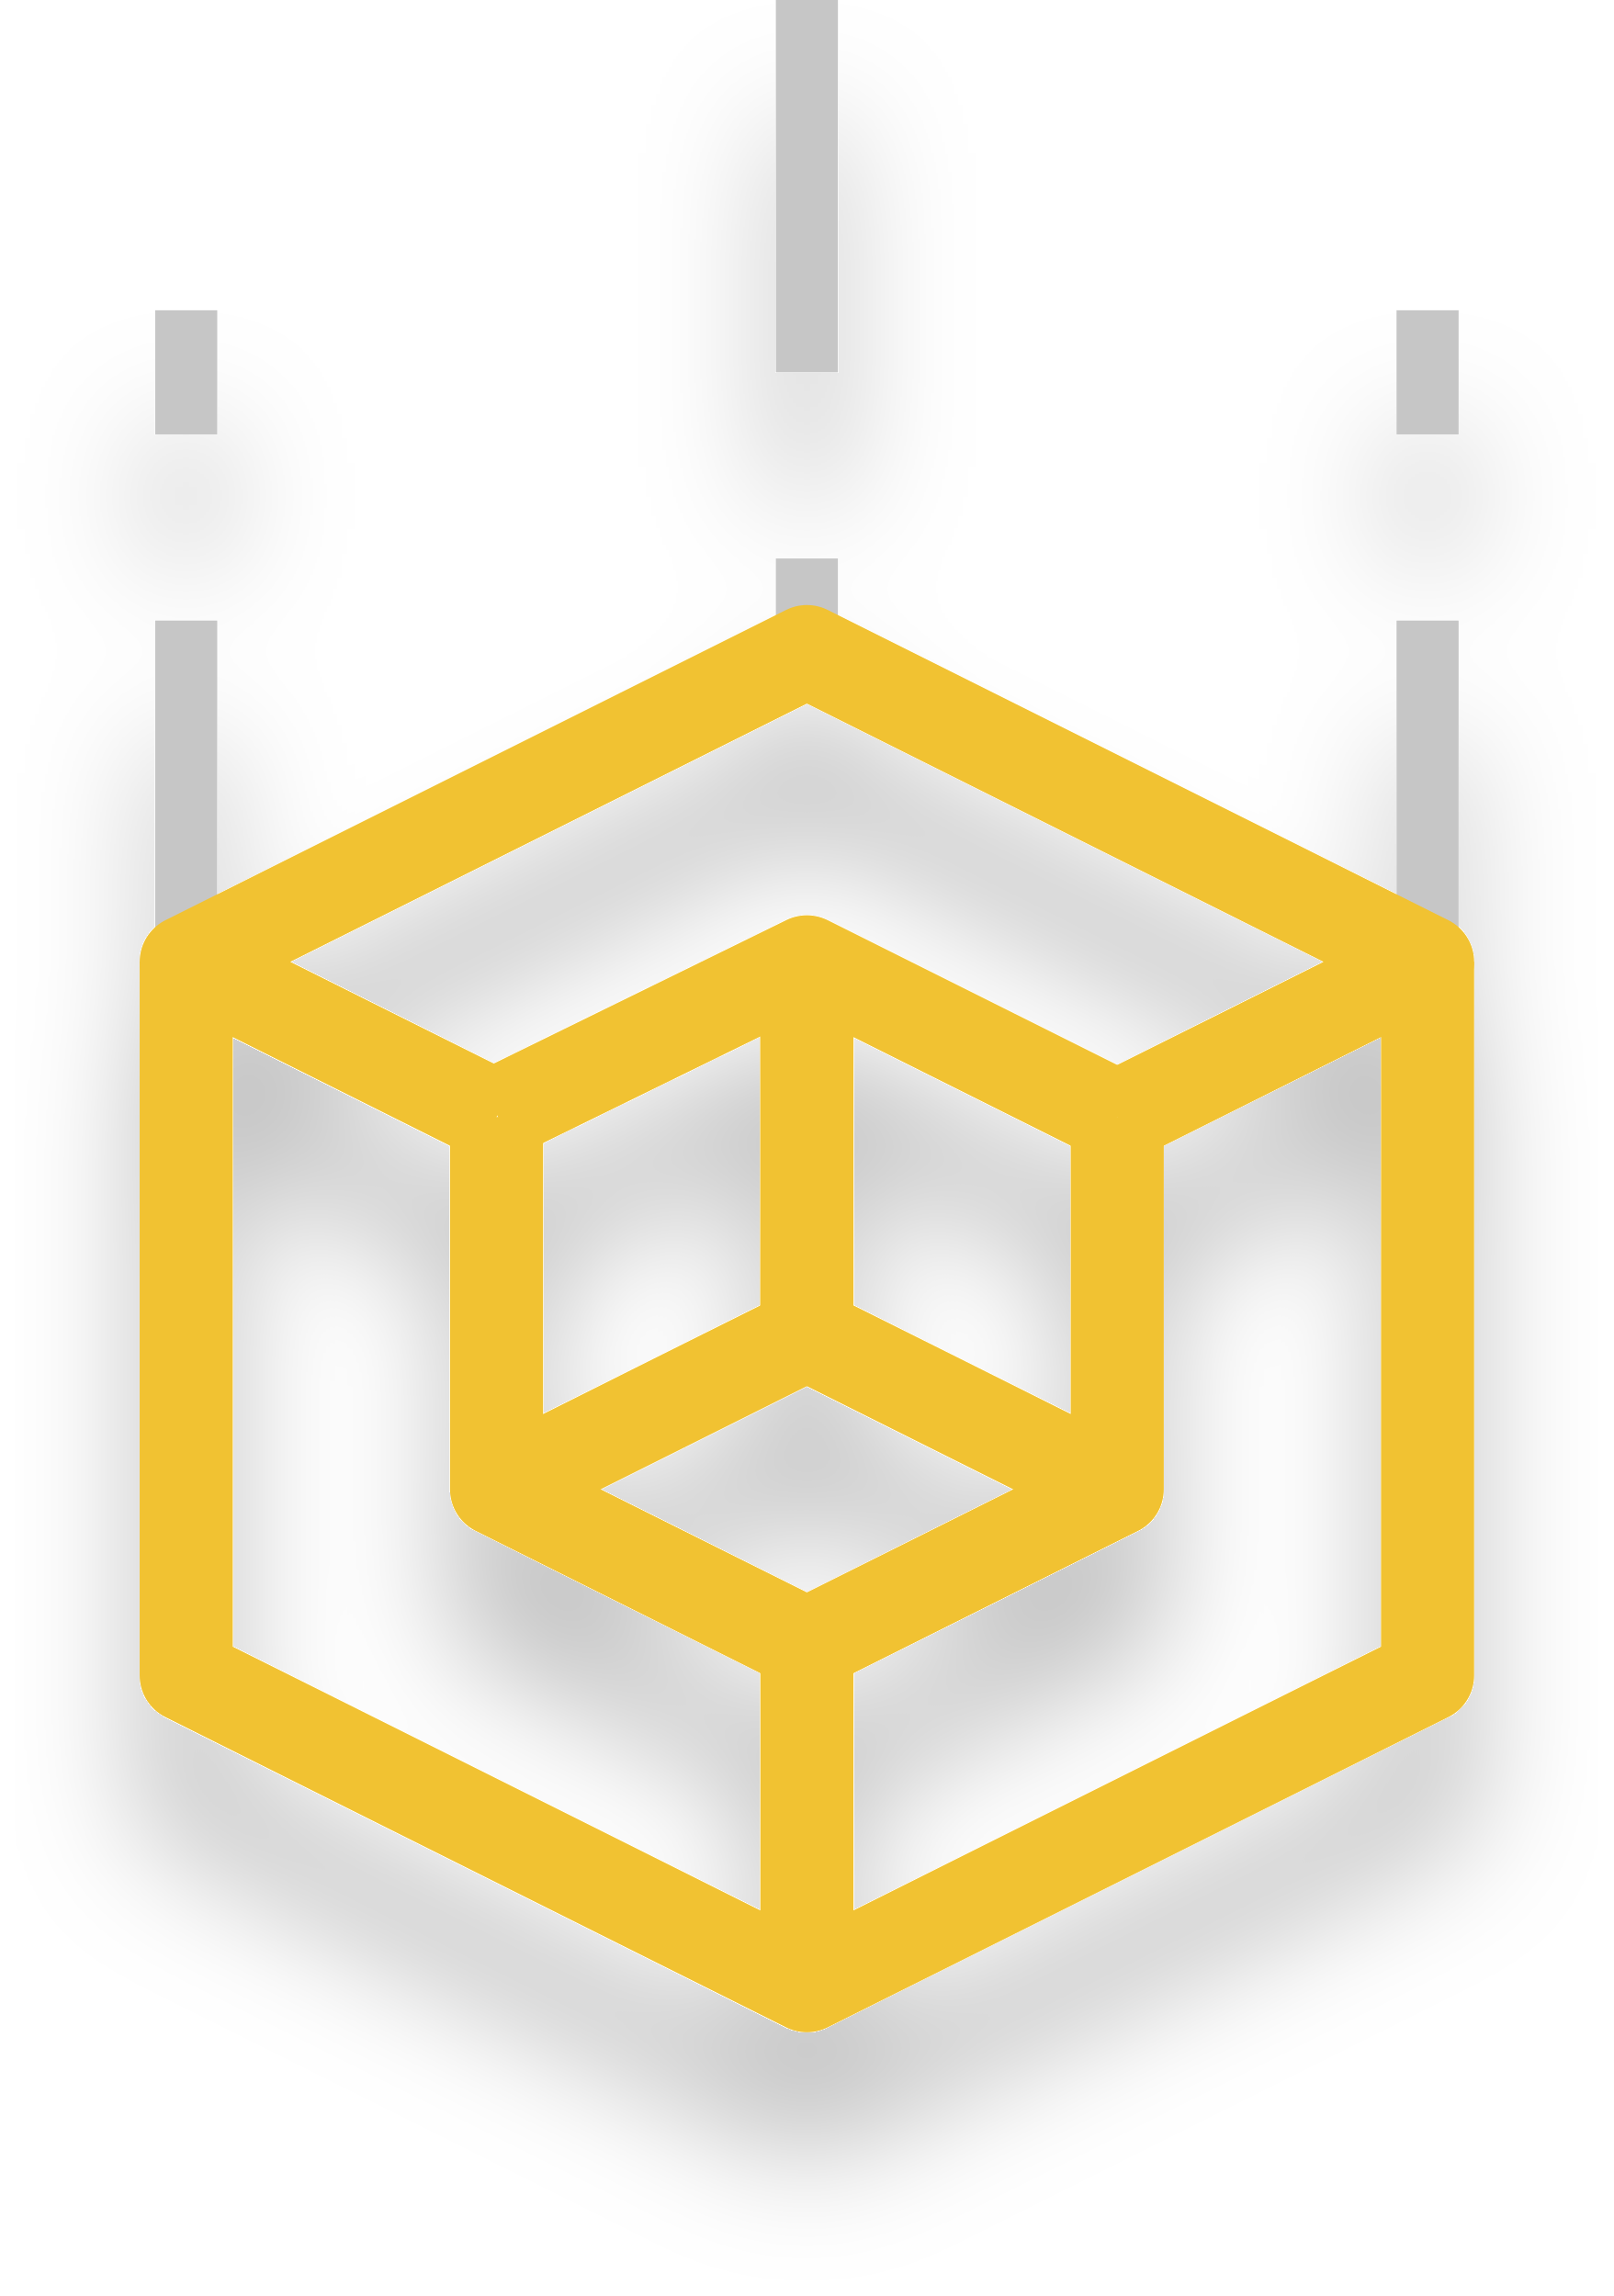
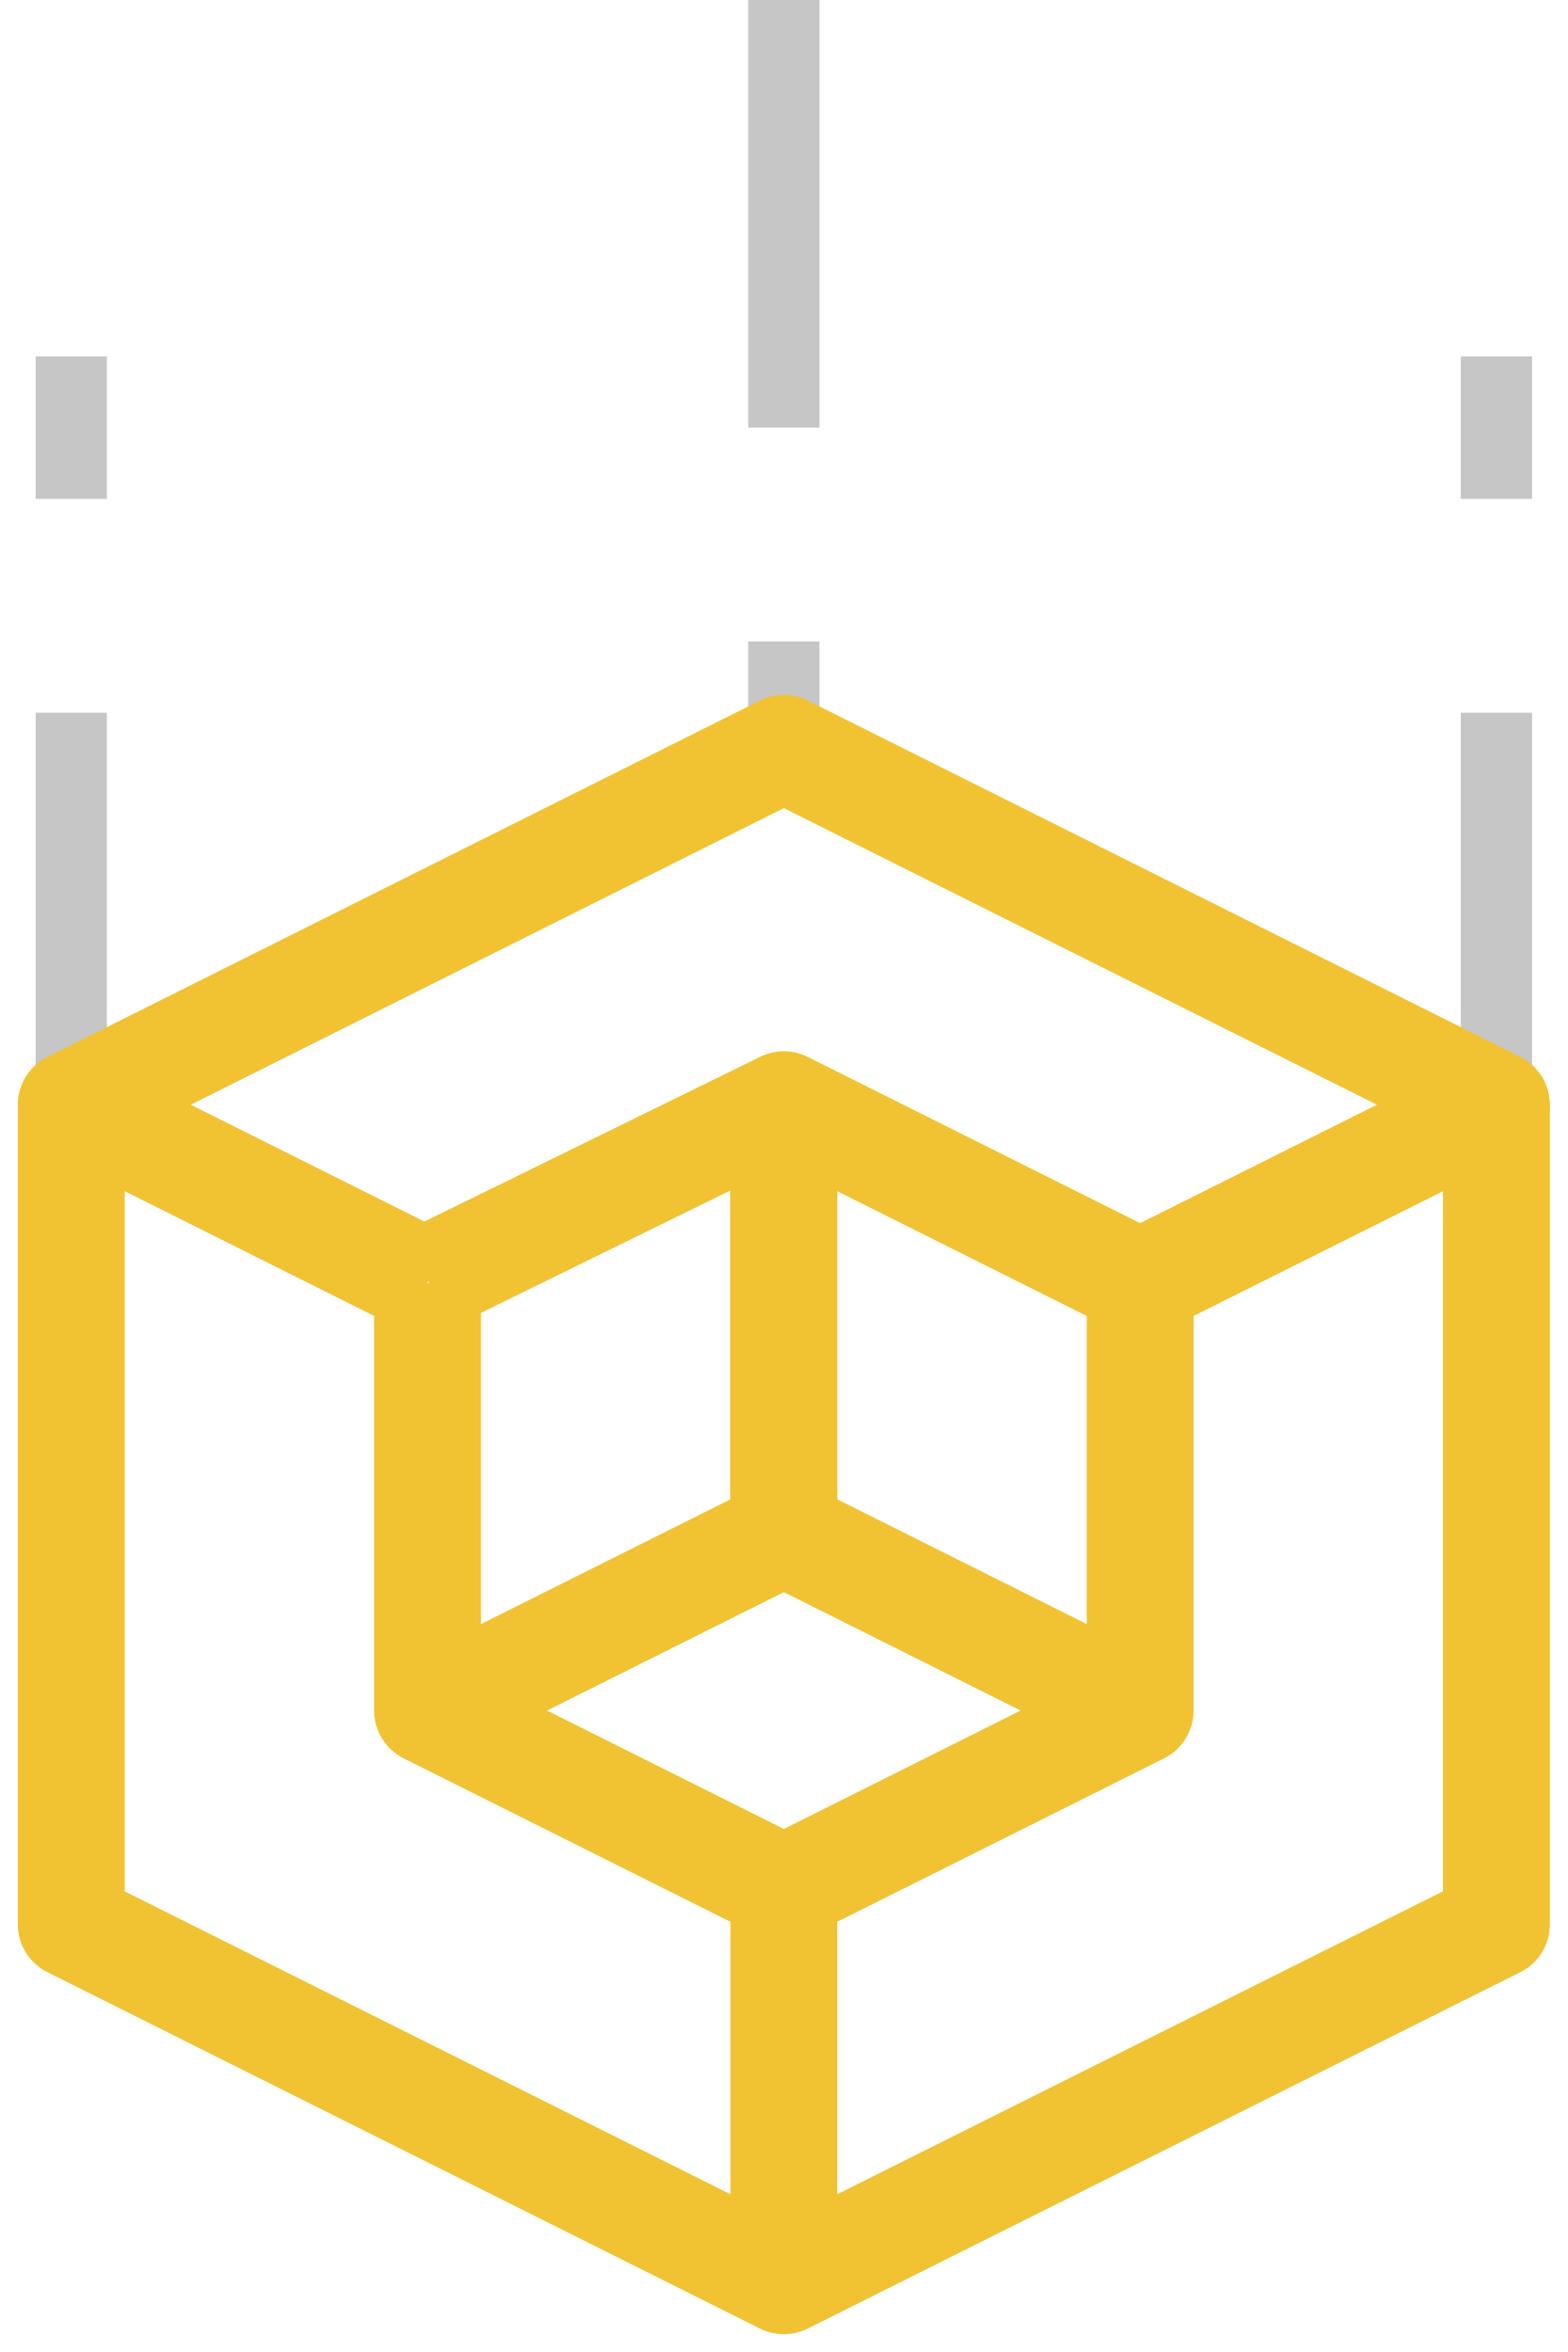
- <svg xmlns="http://www.w3.org/2000/svg" width="52" height="74" viewBox="0 0 52 74" fill="none">
-   <g filter="url(#filter0_d_4474_133)">
-     <path d="M26 0L26 20" stroke="#C6C6C6" stroke-width="2" stroke-dasharray="12 6" />
-     <path d="M6 50L6 10" stroke="#C6C6C6" stroke-width="2" stroke-dasharray="12 6" />
-     <path d="M46 50L46 10" stroke="#C6C6C6" stroke-width="2" stroke-dasharray="12 6" />
-     <path d="M16 36L6 31L26 21L46 31L36 36" stroke="#F1C232" stroke-width="3" stroke-linejoin="round" />
-     <path d="M36 36V48L26 53L16 48V36" stroke="#F1C232" stroke-width="3" stroke-linejoin="round" />
-     <path d="M36 48L26 43V31" stroke="#F1C232" stroke-width="3" stroke-linejoin="round" />
-     <path d="M26 31V43L16 48" stroke="#F1C232" stroke-width="3" stroke-linejoin="round" />
-     <path d="M26 52V64" stroke="#F1C232" stroke-width="3" stroke-linejoin="round" />
-     <path d="M36 36L26 31L16 35.905" stroke="#F1C232" stroke-width="3" stroke-linejoin="round" />
-     <path d="M6 31V54L26 64L46 54V31" stroke="#F1C232" stroke-width="3" stroke-linejoin="round" />
-   </g>
-   <defs>
-     <filter id="filter0_d_4474_133" x="0.5" y="0" width="51" height="73.5" filterUnits="userSpaceOnUse" color-interpolation-filters="sRGB">
-       <feFlood flood-opacity="0" result="BackgroundImageFix" />
-       <feColorMatrix in="SourceAlpha" type="matrix" values="0 0 0 0 0 0 0 0 0 0 0 0 0 0 0 0 0 0 127 0" result="hardAlpha" />
-       <feOffset dy="4" />
-       <feGaussianBlur stdDeviation="2" />
-       <feComposite in2="hardAlpha" operator="out" />
-       <feColorMatrix type="matrix" values="0 0 0 0 0 0 0 0 0 0 0 0 0 0 0 0 0 0 0.25 0" />
-       <feBlend mode="normal" in2="BackgroundImageFix" result="effect1_dropShadow_4474_133" />
-       <feBlend mode="normal" in="SourceGraphic" in2="effect1_dropShadow_4474_133" result="shape" />
-     </filter>
-   </defs>
+ <svg xmlns="http://www.w3.org/2000/svg" width="44" height="66" viewBox="0 0 44 66" fill="none">
+   <path d="M22 0L22 20" stroke="#C6C6C6" stroke-width="2" stroke-dasharray="12 6" />
+   <path d="M2 50L2 10" stroke="#C6C6C6" stroke-width="2" stroke-dasharray="12 6" />
+   <path d="M42 50L42 10" stroke="#C6C6C6" stroke-width="2" stroke-dasharray="12 6" />
+   <path d="M12 36L2 31L22 21L42 31L32 36" stroke="#F1C232" stroke-width="3" stroke-linejoin="round" />
+   <path d="M32 36V48L22 53L12 48V36" stroke="#F1C232" stroke-width="3" stroke-linejoin="round" />
+   <path d="M32 48L22 43V31" stroke="#F1C232" stroke-width="3" stroke-linejoin="round" />
+   <path d="M22 31V43L12 48" stroke="#F1C232" stroke-width="3" stroke-linejoin="round" />
+   <path d="M22 52V64" stroke="#F1C232" stroke-width="3" stroke-linejoin="round" />
+   <path d="M32 36L22 31L12 35.905" stroke="#F1C232" stroke-width="3" stroke-linejoin="round" />
+   <path d="M2 31V54L22 64L42 54V31" stroke="#F1C232" stroke-width="3" stroke-linejoin="round" />
</svg>
